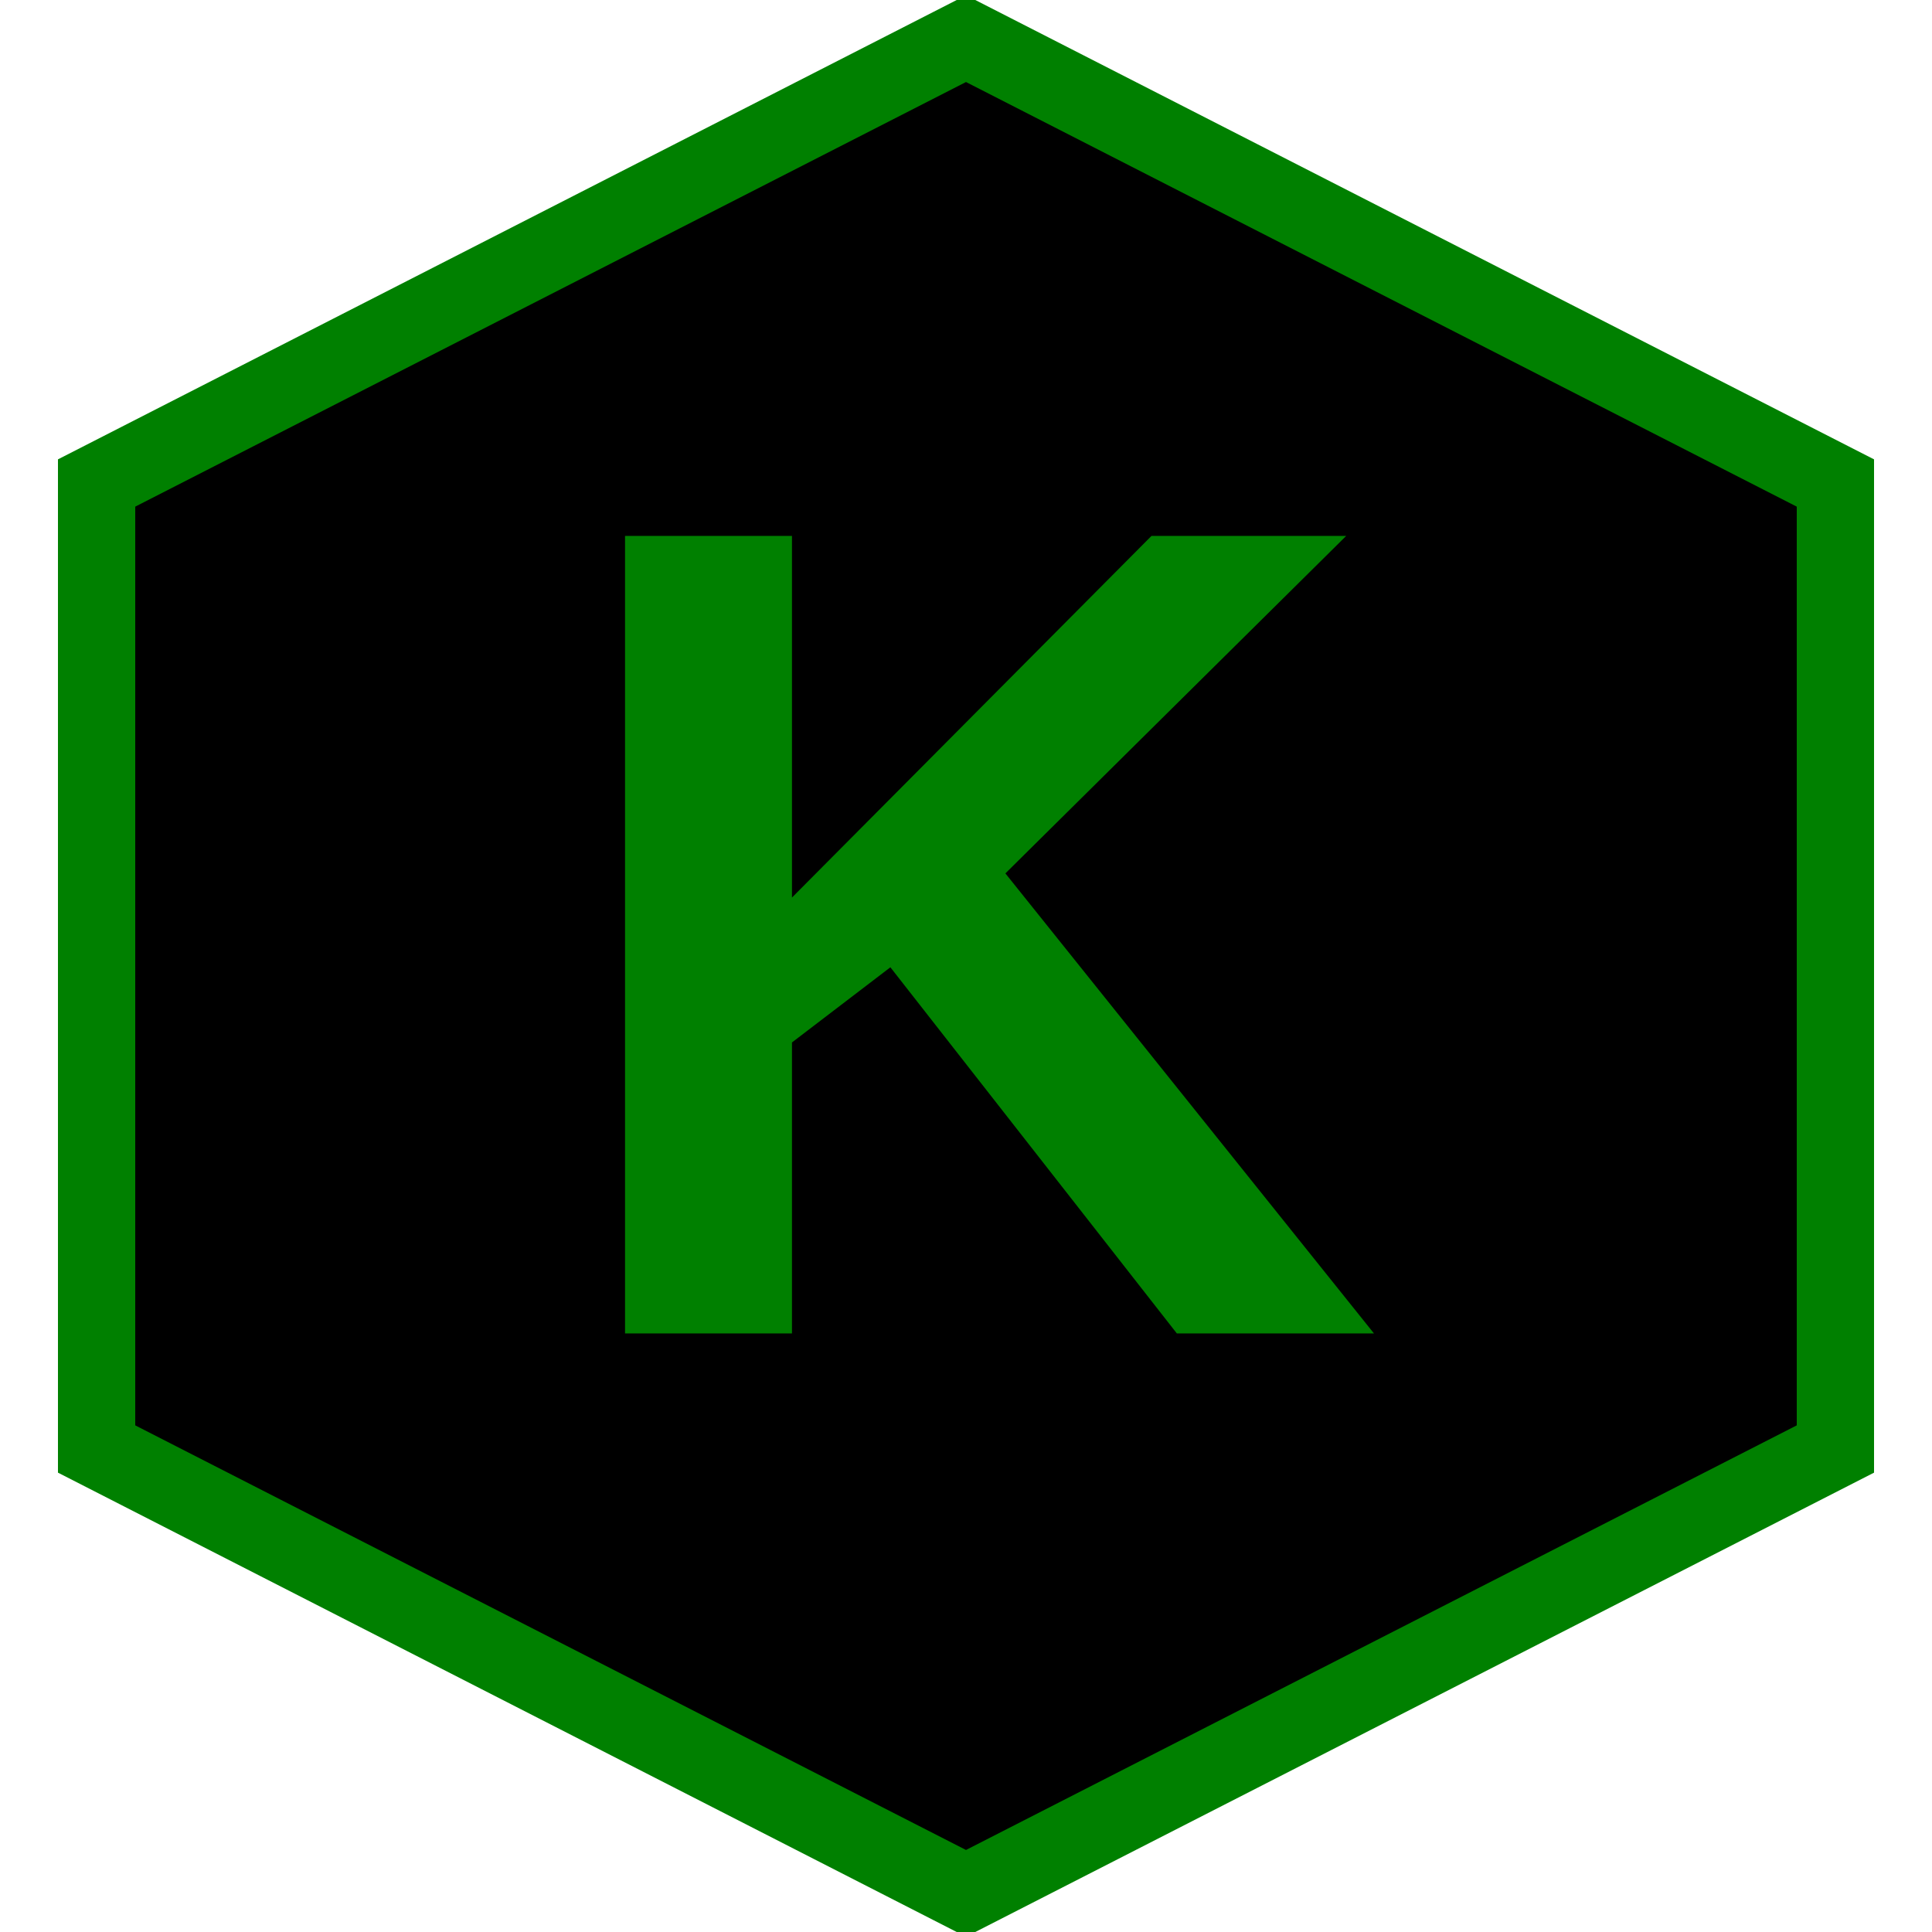
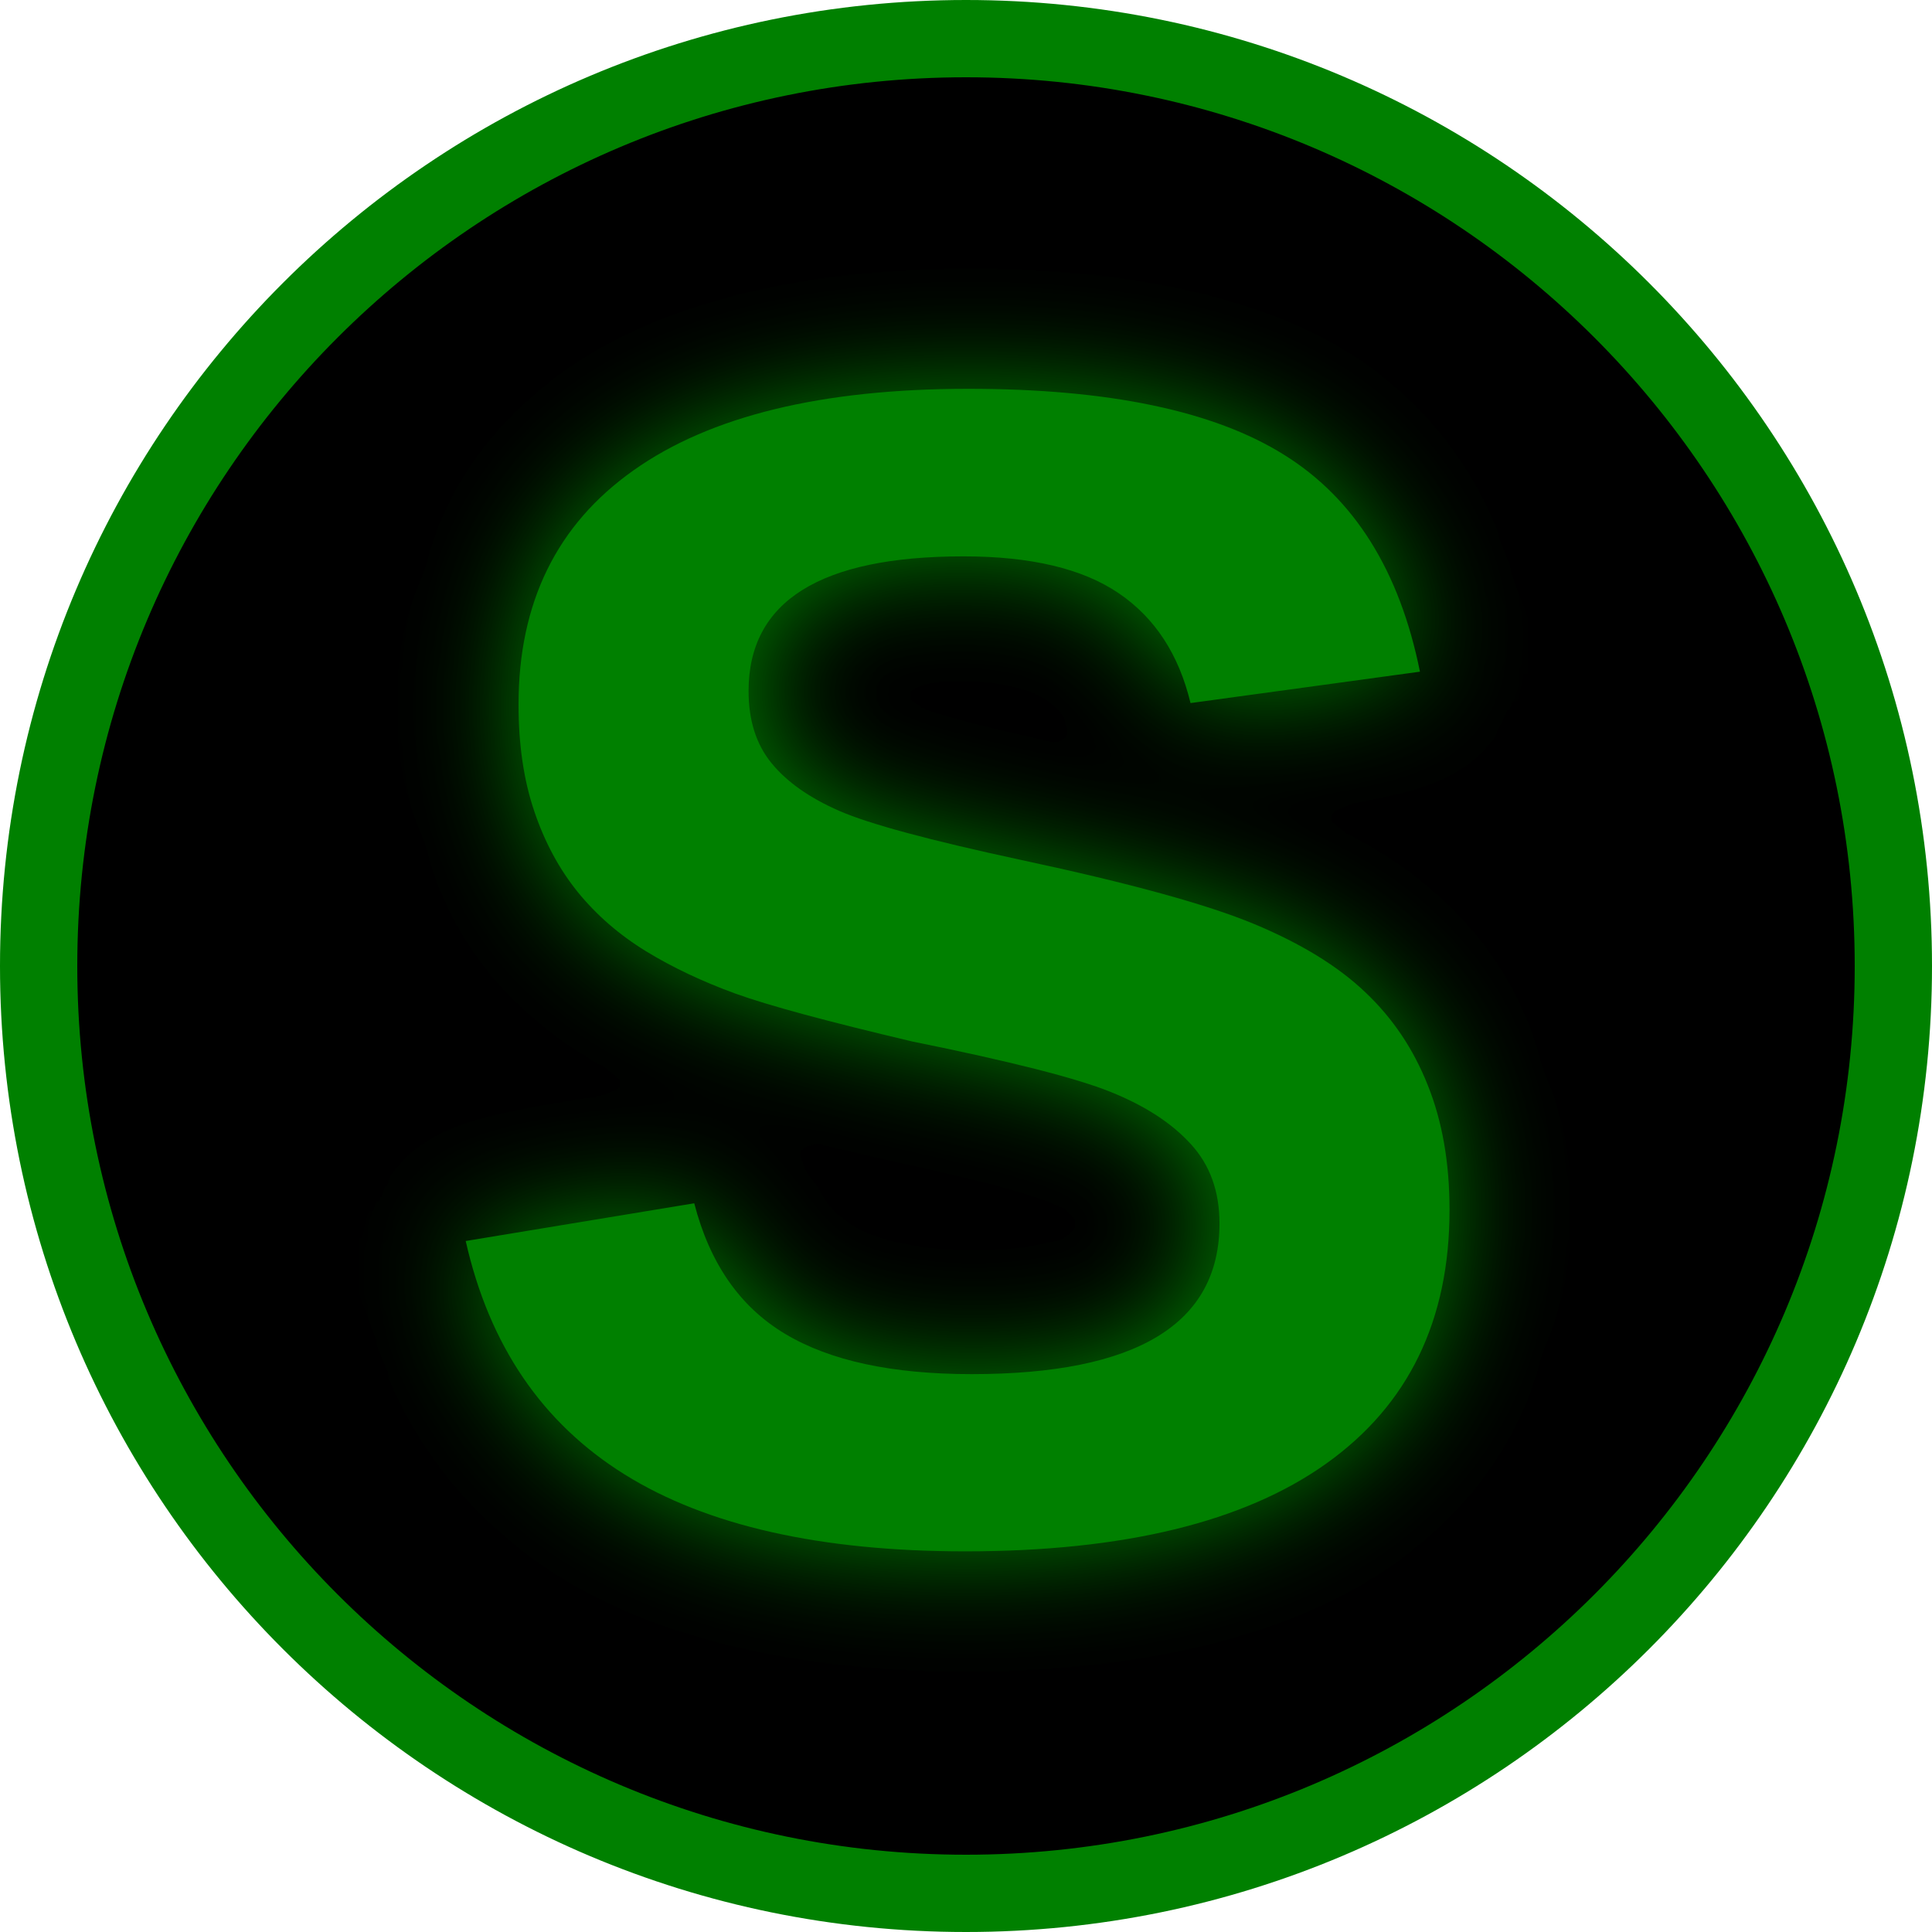
- <svg xmlns="http://www.w3.org/2000/svg" width="64" height="64" viewBox="0 0 100 100">
-   <polygon points="50,2 95,25 95,75 50,98 5,75 5,25" fill="black" stroke="green" stroke-width="4" />
-   <text x="50%" y="52%" font-family="Arial, sans-serif" font-weight="bold" font-size="60" fill="green" text-anchor="middle" dominant-baseline="middle">
-     K
+ <svg xmlns="http://www.w3.org/2000/svg" viewBox="0 0 100 100">
+   <defs>
+     <filter id="glow" x="-50%" y="-50%" width="200%" height="200%">
+       <feGaussianBlur stdDeviation="3" result="blur" />
+       <feMerge>
+         <feMergeNode in="blur" />
+         <feMergeNode in="SourceGraphic" />
+       </feMerge>
+     </filter>
+   </defs>
+   <circle cx="50" cy="50" r="48" fill="black" stroke="green" stroke-width="4" />
+   <text x="50%" y="50%" font-family="Arial, sans-serif" font-weight="bold" font-size="85" fill="green" text-anchor="middle" dominant-baseline="central" filter="url(#glow)">
+     S
  </text>
</svg>
